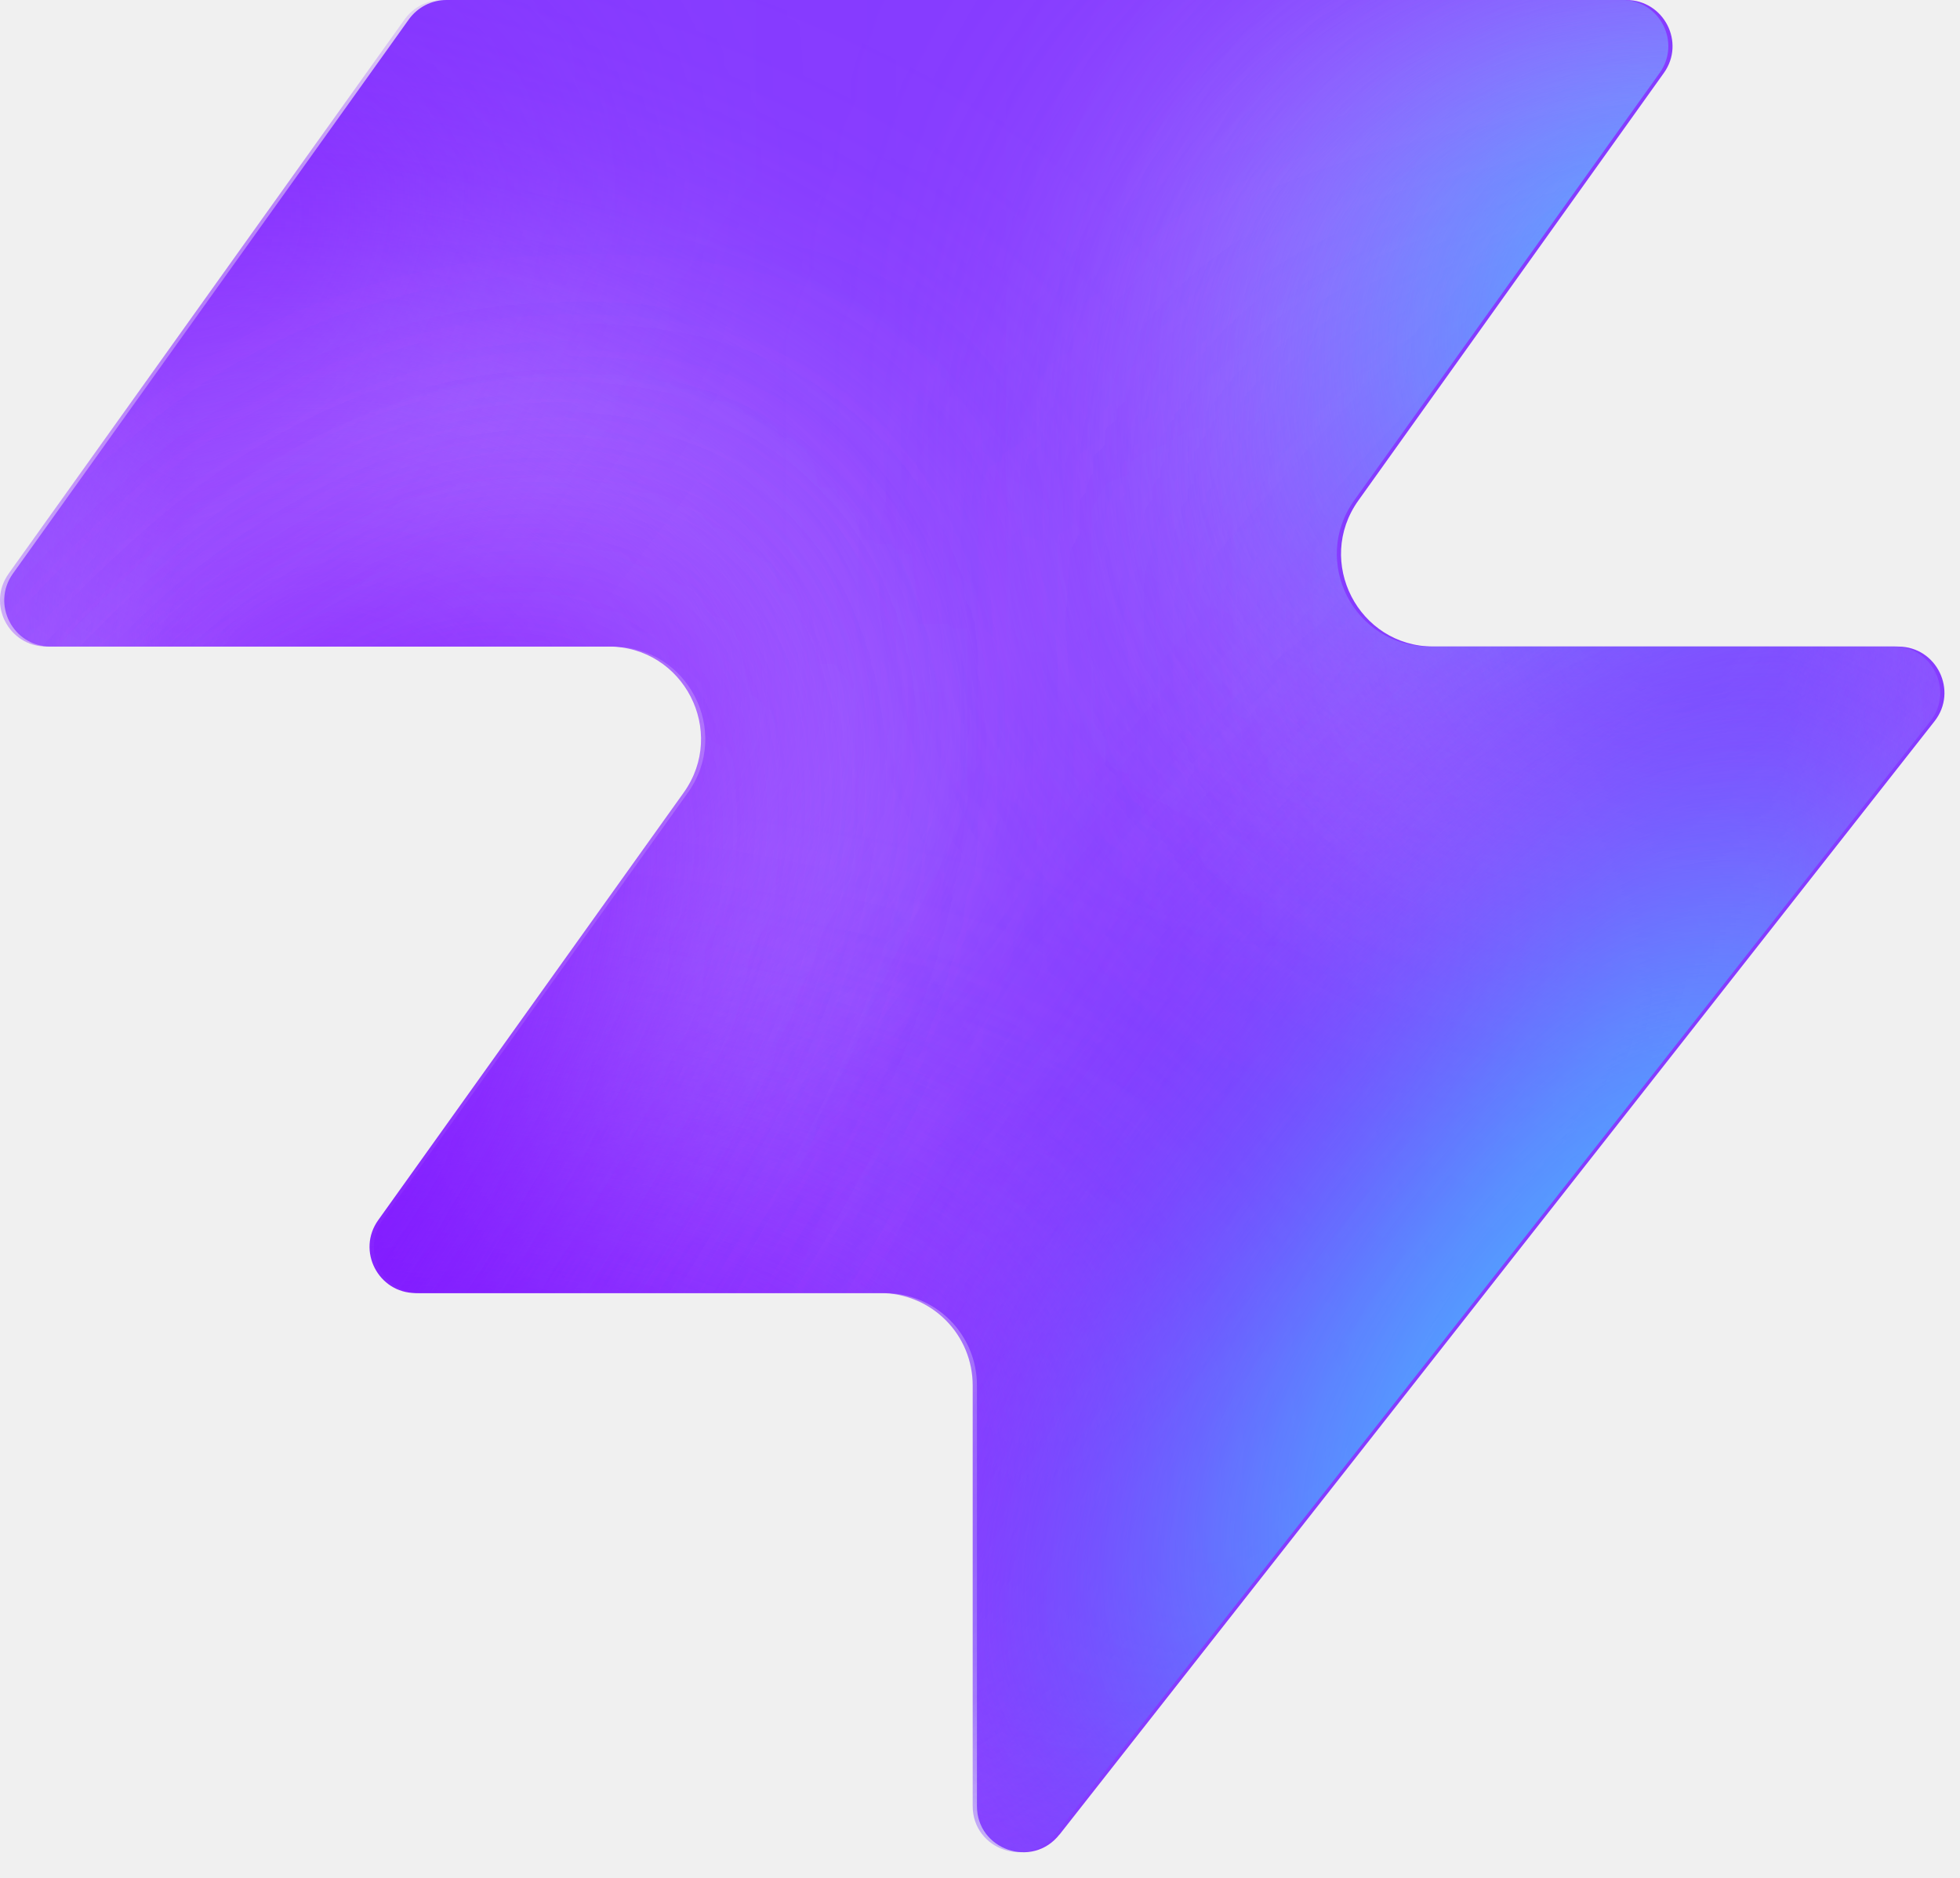
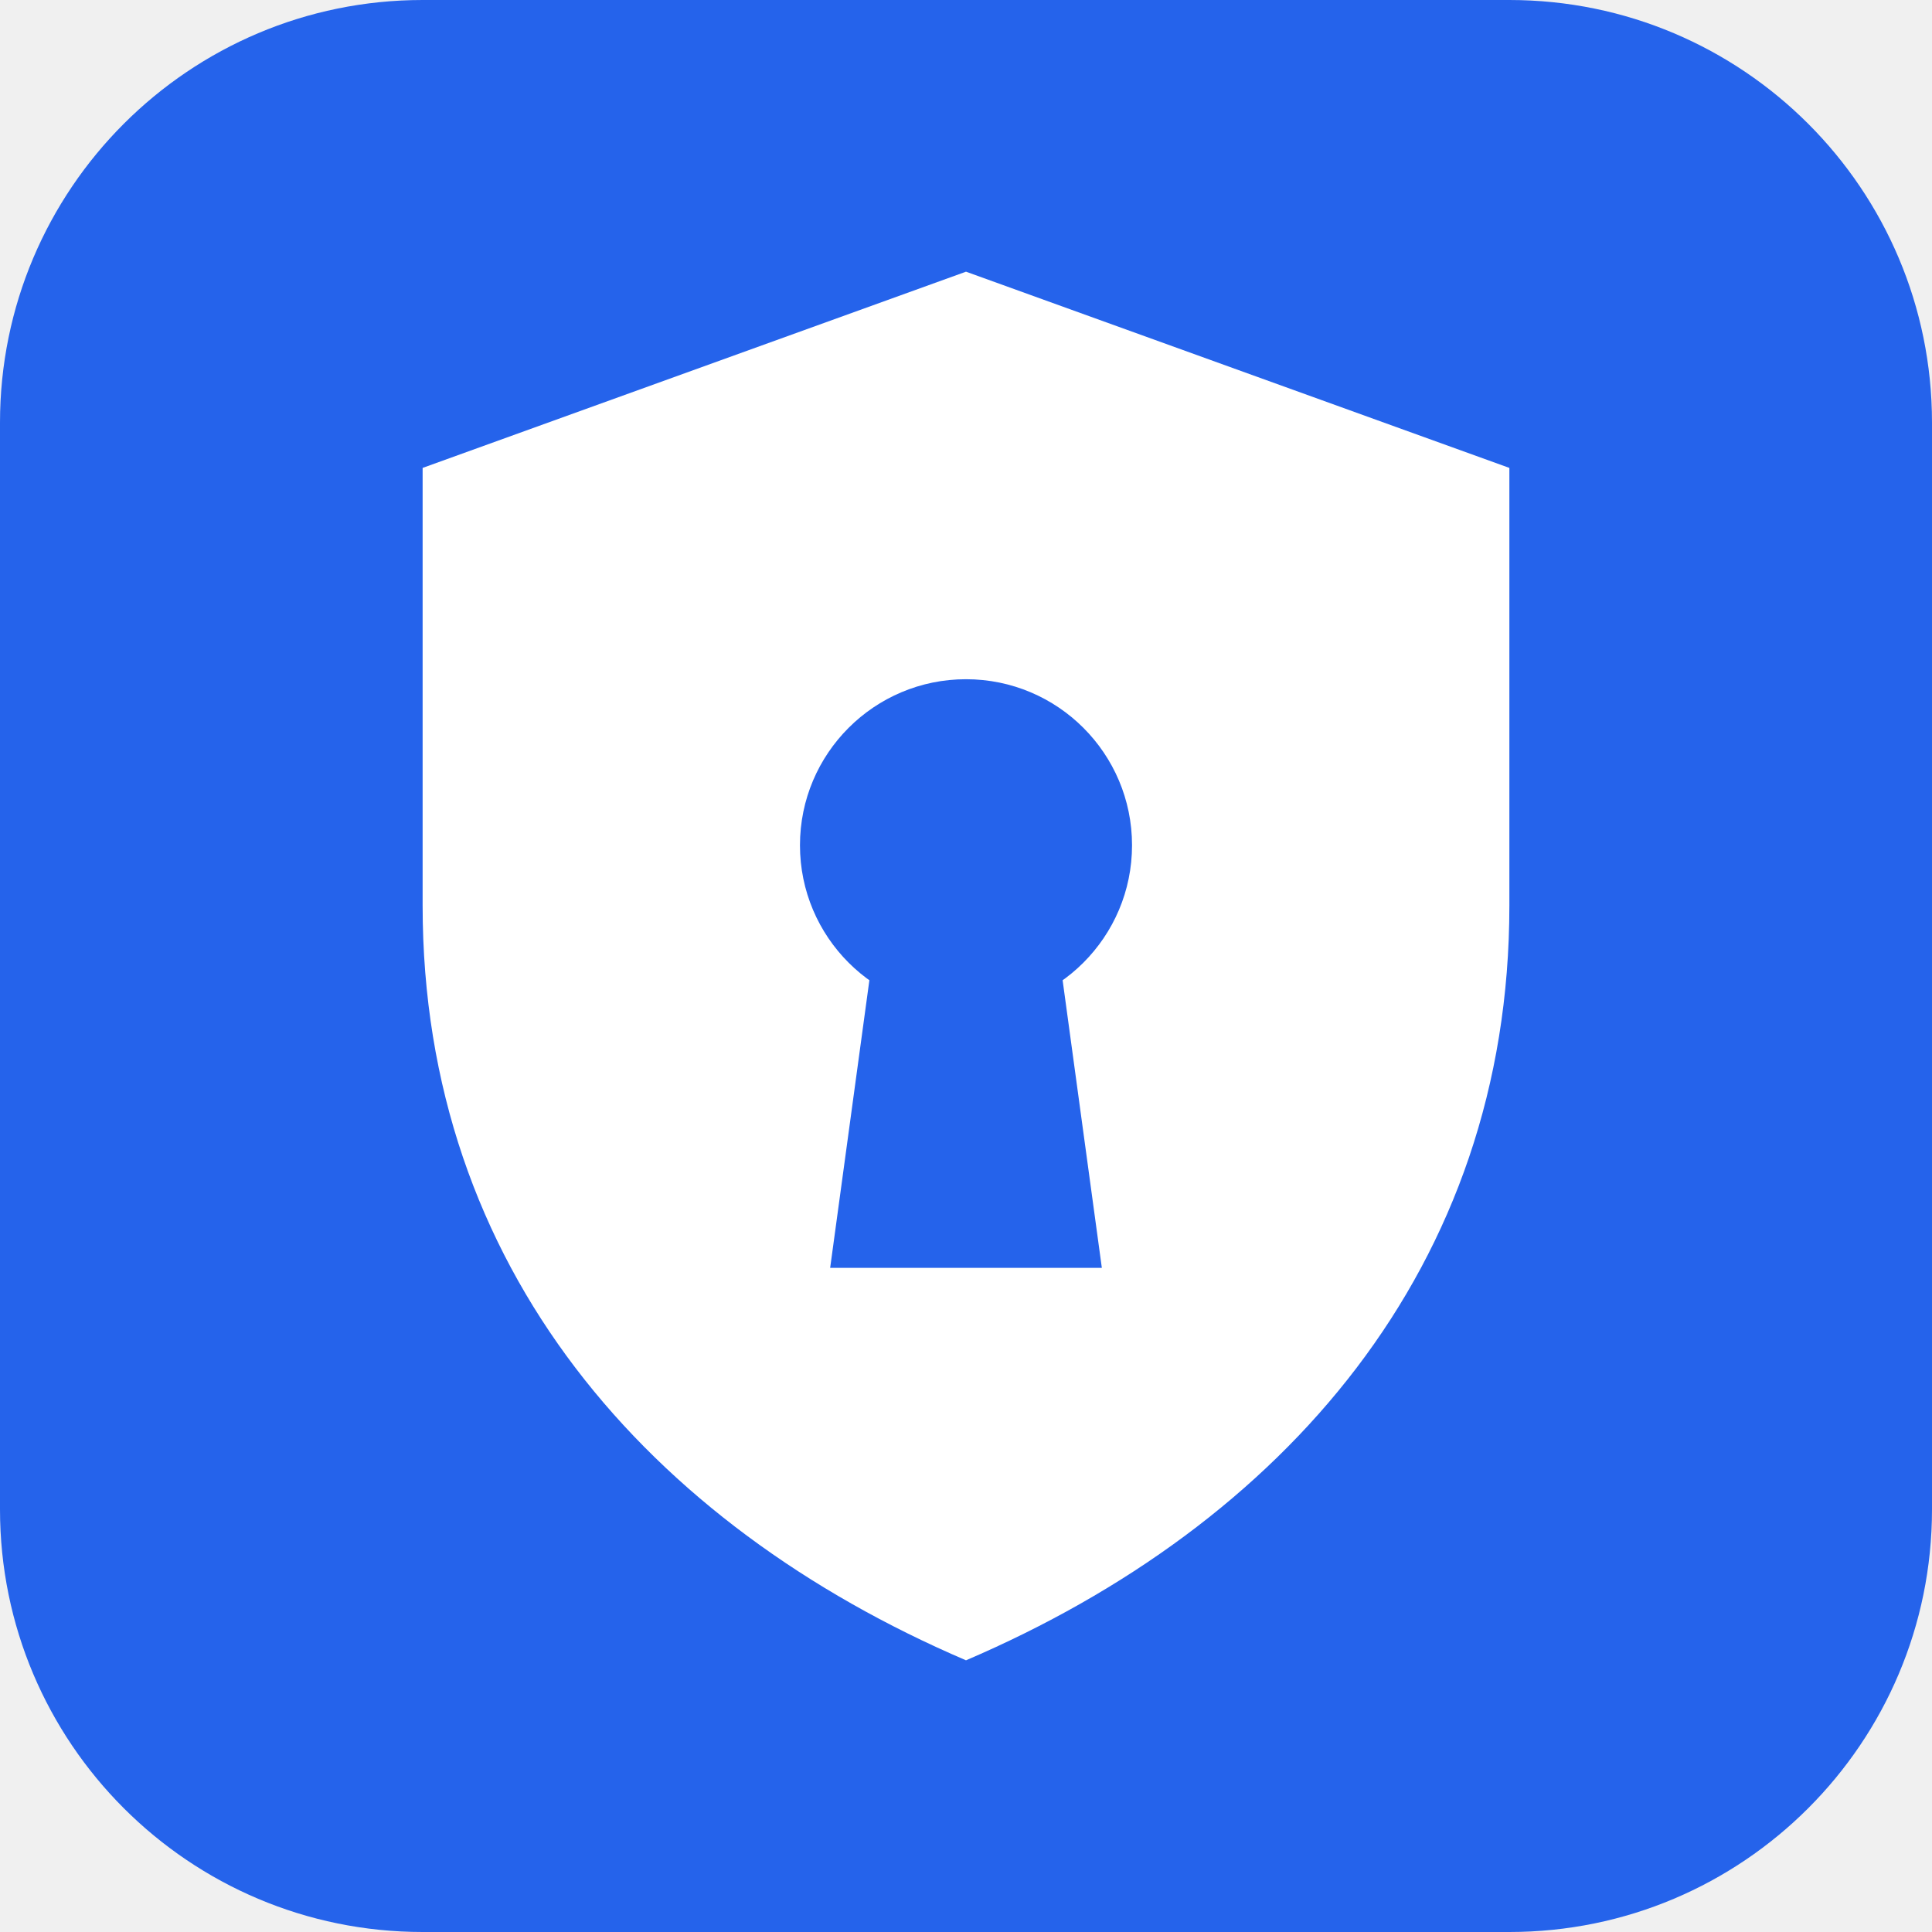
- <svg xmlns="http://www.w3.org/2000/svg" width="48" height="46" fill="none" viewBox="0 0 48 46">
-   <path fill="#863bff" d="M25.946 44.938c-.664.845-2.021.375-2.021-.698V33.937a2.26 2.26 0 0 0-2.262-2.262H10.287c-.92 0-1.456-1.04-.92-1.788l7.48-10.471c1.07-1.497 0-3.578-1.842-3.578H1.237c-.92 0-1.456-1.04-.92-1.788L10.013.474c.214-.297.556-.474.92-.474h28.894c.92 0 1.456 1.04.92 1.788l-7.48 10.471c-1.07 1.498 0 3.579 1.842 3.579h11.377c.943 0 1.473 1.088.89 1.83L25.947 44.94z" style="fill:#863bff;fill:color(display-p3 .525 .23 1);fill-opacity:1" />
-   <mask id="a" width="48" height="46" x="0" y="0" maskUnits="userSpaceOnUse" style="mask-type:alpha">
-     <path fill="#000" d="M25.842 44.938c-.664.844-2.021.375-2.021-.698V33.937a2.26 2.26 0 0 0-2.262-2.262H10.183c-.92 0-1.456-1.04-.92-1.788l7.48-10.471c1.07-1.498 0-3.579-1.842-3.579H1.133c-.92 0-1.456-1.04-.92-1.787L9.91.473c.214-.297.556-.474.92-.474h28.894c.92 0 1.456 1.04.92 1.788l-7.48 10.471c-1.07 1.498 0 3.578 1.842 3.578h11.377c.943 0 1.473 1.088.89 1.832L25.843 44.94z" style="fill:#000;fill-opacity:1" />
-   </mask>
-   <g mask="url(#a)">
-     <g filter="url(#b)">
-       <ellipse cx="5.508" cy="14.704" fill="#ede6ff" rx="5.508" ry="14.704" style="fill:#ede6ff;fill:color(display-p3 .927 .903 1);fill-opacity:1" transform="matrix(.00324 1 1 -.00324 -4.47 31.516)" />
-     </g>
-     <g filter="url(#c)">
-       <ellipse cx="10.399" cy="29.851" fill="#ede6ff" rx="10.399" ry="29.851" style="fill:#ede6ff;fill:color(display-p3 .927 .903 1);fill-opacity:1" transform="matrix(.00324 1 1 -.00324 -39.328 7.883)" />
-     </g>
-     <g filter="url(#d)">
-       <ellipse cx="5.508" cy="30.487" fill="#7e14ff" rx="5.508" ry="30.487" style="fill:#7e14ff;fill:color(display-p3 .492 .077 1);fill-opacity:1" transform="rotate(89.814 -25.913 -14.639)scale(1 -1)" />
-     </g>
-     <g filter="url(#e)">
-       <ellipse cx="5.508" cy="30.599" fill="#7e14ff" rx="5.508" ry="30.599" style="fill:#7e14ff;fill:color(display-p3 .492 .077 1);fill-opacity:1" transform="rotate(89.814 -32.644 -3.334)scale(1 -1)" />
-     </g>
-     <g filter="url(#f)">
-       <ellipse cx="5.508" cy="30.599" fill="#7e14ff" rx="5.508" ry="30.599" style="fill:#7e14ff;fill:color(display-p3 .492 .077 1);fill-opacity:1" transform="matrix(.00324 1 1 -.00324 -34.34 30.47)" />
-     </g>
-     <g filter="url(#g)">
-       <ellipse cx="14.072" cy="22.078" fill="#ede6ff" rx="14.072" ry="22.078" style="fill:#ede6ff;fill:color(display-p3 .927 .903 1);fill-opacity:1" transform="rotate(93.35 24.506 48.493)scale(-1 1)" />
-     </g>
-     <g filter="url(#h)">
-       <ellipse cx="3.47" cy="21.501" fill="#7e14ff" rx="3.47" ry="21.501" style="fill:#7e14ff;fill:color(display-p3 .492 .077 1);fill-opacity:1" transform="rotate(89.009 28.708 47.59)scale(-1 1)" />
-     </g>
-     <g filter="url(#i)">
-       <ellipse cx="3.47" cy="21.501" fill="#7e14ff" rx="3.47" ry="21.501" style="fill:#7e14ff;fill:color(display-p3 .492 .077 1);fill-opacity:1" transform="rotate(89.009 28.708 47.59)scale(-1 1)" />
-     </g>
-     <g filter="url(#j)">
-       <ellipse cx=".387" cy="8.972" fill="#7e14ff" rx="4.407" ry="29.108" style="fill:#7e14ff;fill:color(display-p3 .492 .077 1);fill-opacity:1" transform="rotate(39.51 .387 8.972)" />
-     </g>
-     <g filter="url(#k)">
-       <ellipse cx="47.523" cy="-6.092" fill="#7e14ff" rx="4.407" ry="29.108" style="fill:#7e14ff;fill:color(display-p3 .492 .077 1);fill-opacity:1" transform="rotate(37.892 47.523 -6.092)" />
-     </g>
-     <g filter="url(#l)">
-       <ellipse cx="41.412" cy="6.333" fill="#47bfff" rx="5.971" ry="9.665" style="fill:#47bfff;fill:color(display-p3 .28 .748 1);fill-opacity:1" transform="rotate(37.892 41.412 6.333)" />
-     </g>
-     <g filter="url(#m)">
-       <ellipse cx="-1.879" cy="38.332" fill="#7e14ff" rx="4.407" ry="29.108" style="fill:#7e14ff;fill:color(display-p3 .492 .077 1);fill-opacity:1" transform="rotate(37.892 -1.88 38.332)" />
-     </g>
-     <g filter="url(#n)">
-       <ellipse cx="-1.879" cy="38.332" fill="#7e14ff" rx="4.407" ry="29.108" style="fill:#7e14ff;fill:color(display-p3 .492 .077 1);fill-opacity:1" transform="rotate(37.892 -1.88 38.332)" />
-     </g>
-     <g filter="url(#o)">
-       <ellipse cx="35.651" cy="29.907" fill="#7e14ff" rx="4.407" ry="29.108" style="fill:#7e14ff;fill:color(display-p3 .492 .077 1);fill-opacity:1" transform="rotate(37.892 35.651 29.907)" />
-     </g>
-     <g filter="url(#p)">
-       <ellipse cx="38.418" cy="32.4" fill="#47bfff" rx="5.971" ry="15.297" style="fill:#47bfff;fill:color(display-p3 .28 .748 1);fill-opacity:1" transform="rotate(37.892 38.418 32.4)" />
-     </g>
-   </g>
-   <defs>
-     <filter id="b" width="60.045" height="41.654" x="-19.77" y="16.149" color-interpolation-filters="sRGB" filterUnits="userSpaceOnUse">
-       <feFlood flood-opacity="0" result="BackgroundImageFix" />
-       <feBlend in="SourceGraphic" in2="BackgroundImageFix" result="shape" />
-       <feGaussianBlur result="effect1_foregroundBlur_2002_17158" stdDeviation="7.659" />
-     </filter>
-     <filter id="c" width="90.34" height="51.437" x="-54.613" y="-7.533" color-interpolation-filters="sRGB" filterUnits="userSpaceOnUse">
-       <feFlood flood-opacity="0" result="BackgroundImageFix" />
-       <feBlend in="SourceGraphic" in2="BackgroundImageFix" result="shape" />
-       <feGaussianBlur result="effect1_foregroundBlur_2002_17158" stdDeviation="7.659" />
-     </filter>
-     <filter id="d" width="79.355" height="29.4" x="-49.64" y="2.03" color-interpolation-filters="sRGB" filterUnits="userSpaceOnUse">
-       <feFlood flood-opacity="0" result="BackgroundImageFix" />
-       <feBlend in="SourceGraphic" in2="BackgroundImageFix" result="shape" />
-       <feGaussianBlur result="effect1_foregroundBlur_2002_17158" stdDeviation="4.596" />
-     </filter>
-     <filter id="e" width="79.579" height="29.4" x="-45.045" y="20.029" color-interpolation-filters="sRGB" filterUnits="userSpaceOnUse">
-       <feFlood flood-opacity="0" result="BackgroundImageFix" />
-       <feBlend in="SourceGraphic" in2="BackgroundImageFix" result="shape" />
-       <feGaussianBlur result="effect1_foregroundBlur_2002_17158" stdDeviation="4.596" />
-     </filter>
-     <filter id="f" width="79.579" height="29.4" x="-43.513" y="21.178" color-interpolation-filters="sRGB" filterUnits="userSpaceOnUse">
-       <feFlood flood-opacity="0" result="BackgroundImageFix" />
-       <feBlend in="SourceGraphic" in2="BackgroundImageFix" result="shape" />
-       <feGaussianBlur result="effect1_foregroundBlur_2002_17158" stdDeviation="4.596" />
-     </filter>
-     <filter id="g" width="74.749" height="58.852" x="15.756" y="-17.901" color-interpolation-filters="sRGB" filterUnits="userSpaceOnUse">
-       <feFlood flood-opacity="0" result="BackgroundImageFix" />
-       <feBlend in="SourceGraphic" in2="BackgroundImageFix" result="shape" />
-       <feGaussianBlur result="effect1_foregroundBlur_2002_17158" stdDeviation="7.659" />
-     </filter>
-     <filter id="h" width="61.377" height="25.362" x="23.548" y="2.284" color-interpolation-filters="sRGB" filterUnits="userSpaceOnUse">
-       <feFlood flood-opacity="0" result="BackgroundImageFix" />
-       <feBlend in="SourceGraphic" in2="BackgroundImageFix" result="shape" />
-       <feGaussianBlur result="effect1_foregroundBlur_2002_17158" stdDeviation="4.596" />
-     </filter>
-     <filter id="i" width="61.377" height="25.362" x="23.548" y="2.284" color-interpolation-filters="sRGB" filterUnits="userSpaceOnUse">
-       <feFlood flood-opacity="0" result="BackgroundImageFix" />
-       <feBlend in="SourceGraphic" in2="BackgroundImageFix" result="shape" />
-       <feGaussianBlur result="effect1_foregroundBlur_2002_17158" stdDeviation="4.596" />
-     </filter>
-     <filter id="j" width="56.045" height="63.649" x="-27.636" y="-22.853" color-interpolation-filters="sRGB" filterUnits="userSpaceOnUse">
-       <feFlood flood-opacity="0" result="BackgroundImageFix" />
-       <feBlend in="SourceGraphic" in2="BackgroundImageFix" result="shape" />
-       <feGaussianBlur result="effect1_foregroundBlur_2002_17158" stdDeviation="4.596" />
-     </filter>
-     <filter id="k" width="54.814" height="64.646" x="20.116" y="-38.415" color-interpolation-filters="sRGB" filterUnits="userSpaceOnUse">
-       <feFlood flood-opacity="0" result="BackgroundImageFix" />
-       <feBlend in="SourceGraphic" in2="BackgroundImageFix" result="shape" />
-       <feGaussianBlur result="effect1_foregroundBlur_2002_17158" stdDeviation="4.596" />
-     </filter>
-     <filter id="l" width="33.541" height="35.313" x="24.641" y="-11.323" color-interpolation-filters="sRGB" filterUnits="userSpaceOnUse">
-       <feFlood flood-opacity="0" result="BackgroundImageFix" />
-       <feBlend in="SourceGraphic" in2="BackgroundImageFix" result="shape" />
-       <feGaussianBlur result="effect1_foregroundBlur_2002_17158" stdDeviation="4.596" />
-     </filter>
-     <filter id="m" width="54.814" height="64.646" x="-29.286" y="6.009" color-interpolation-filters="sRGB" filterUnits="userSpaceOnUse">
-       <feFlood flood-opacity="0" result="BackgroundImageFix" />
-       <feBlend in="SourceGraphic" in2="BackgroundImageFix" result="shape" />
-       <feGaussianBlur result="effect1_foregroundBlur_2002_17158" stdDeviation="4.596" />
-     </filter>
-     <filter id="n" width="54.814" height="64.646" x="-29.286" y="6.009" color-interpolation-filters="sRGB" filterUnits="userSpaceOnUse">
-       <feFlood flood-opacity="0" result="BackgroundImageFix" />
-       <feBlend in="SourceGraphic" in2="BackgroundImageFix" result="shape" />
-       <feGaussianBlur result="effect1_foregroundBlur_2002_17158" stdDeviation="4.596" />
-     </filter>
-     <filter id="o" width="54.814" height="64.646" x="8.244" y="-2.416" color-interpolation-filters="sRGB" filterUnits="userSpaceOnUse">
-       <feFlood flood-opacity="0" result="BackgroundImageFix" />
-       <feBlend in="SourceGraphic" in2="BackgroundImageFix" result="shape" />
-       <feGaussianBlur result="effect1_foregroundBlur_2002_17158" stdDeviation="4.596" />
-     </filter>
-     <filter id="p" width="39.409" height="43.623" x="18.713" y="10.588" color-interpolation-filters="sRGB" filterUnits="userSpaceOnUse">
-       <feFlood flood-opacity="0" result="BackgroundImageFix" />
-       <feBlend in="SourceGraphic" in2="BackgroundImageFix" result="shape" />
-       <feGaussianBlur result="effect1_foregroundBlur_2002_17158" stdDeviation="4.596" />
-     </filter>
-   </defs>
+ <svg xmlns="http://www.w3.org/2000/svg" viewBox="0 0 128 128">
+   <rect width="128" height="128" rx="28" fill="#2563eb" />
+   <path d="M64 18 L100 31 V60 C100 84 85 101 64 110 C43 101 28 84 28 60 V31 Z" fill="#ffffff" />
+   <circle cx="64" cy="56" r="11" fill="#2563eb" />
+   <path d="M58 62 H70 L73 84 H55 Z" fill="#2563eb" />
</svg>
